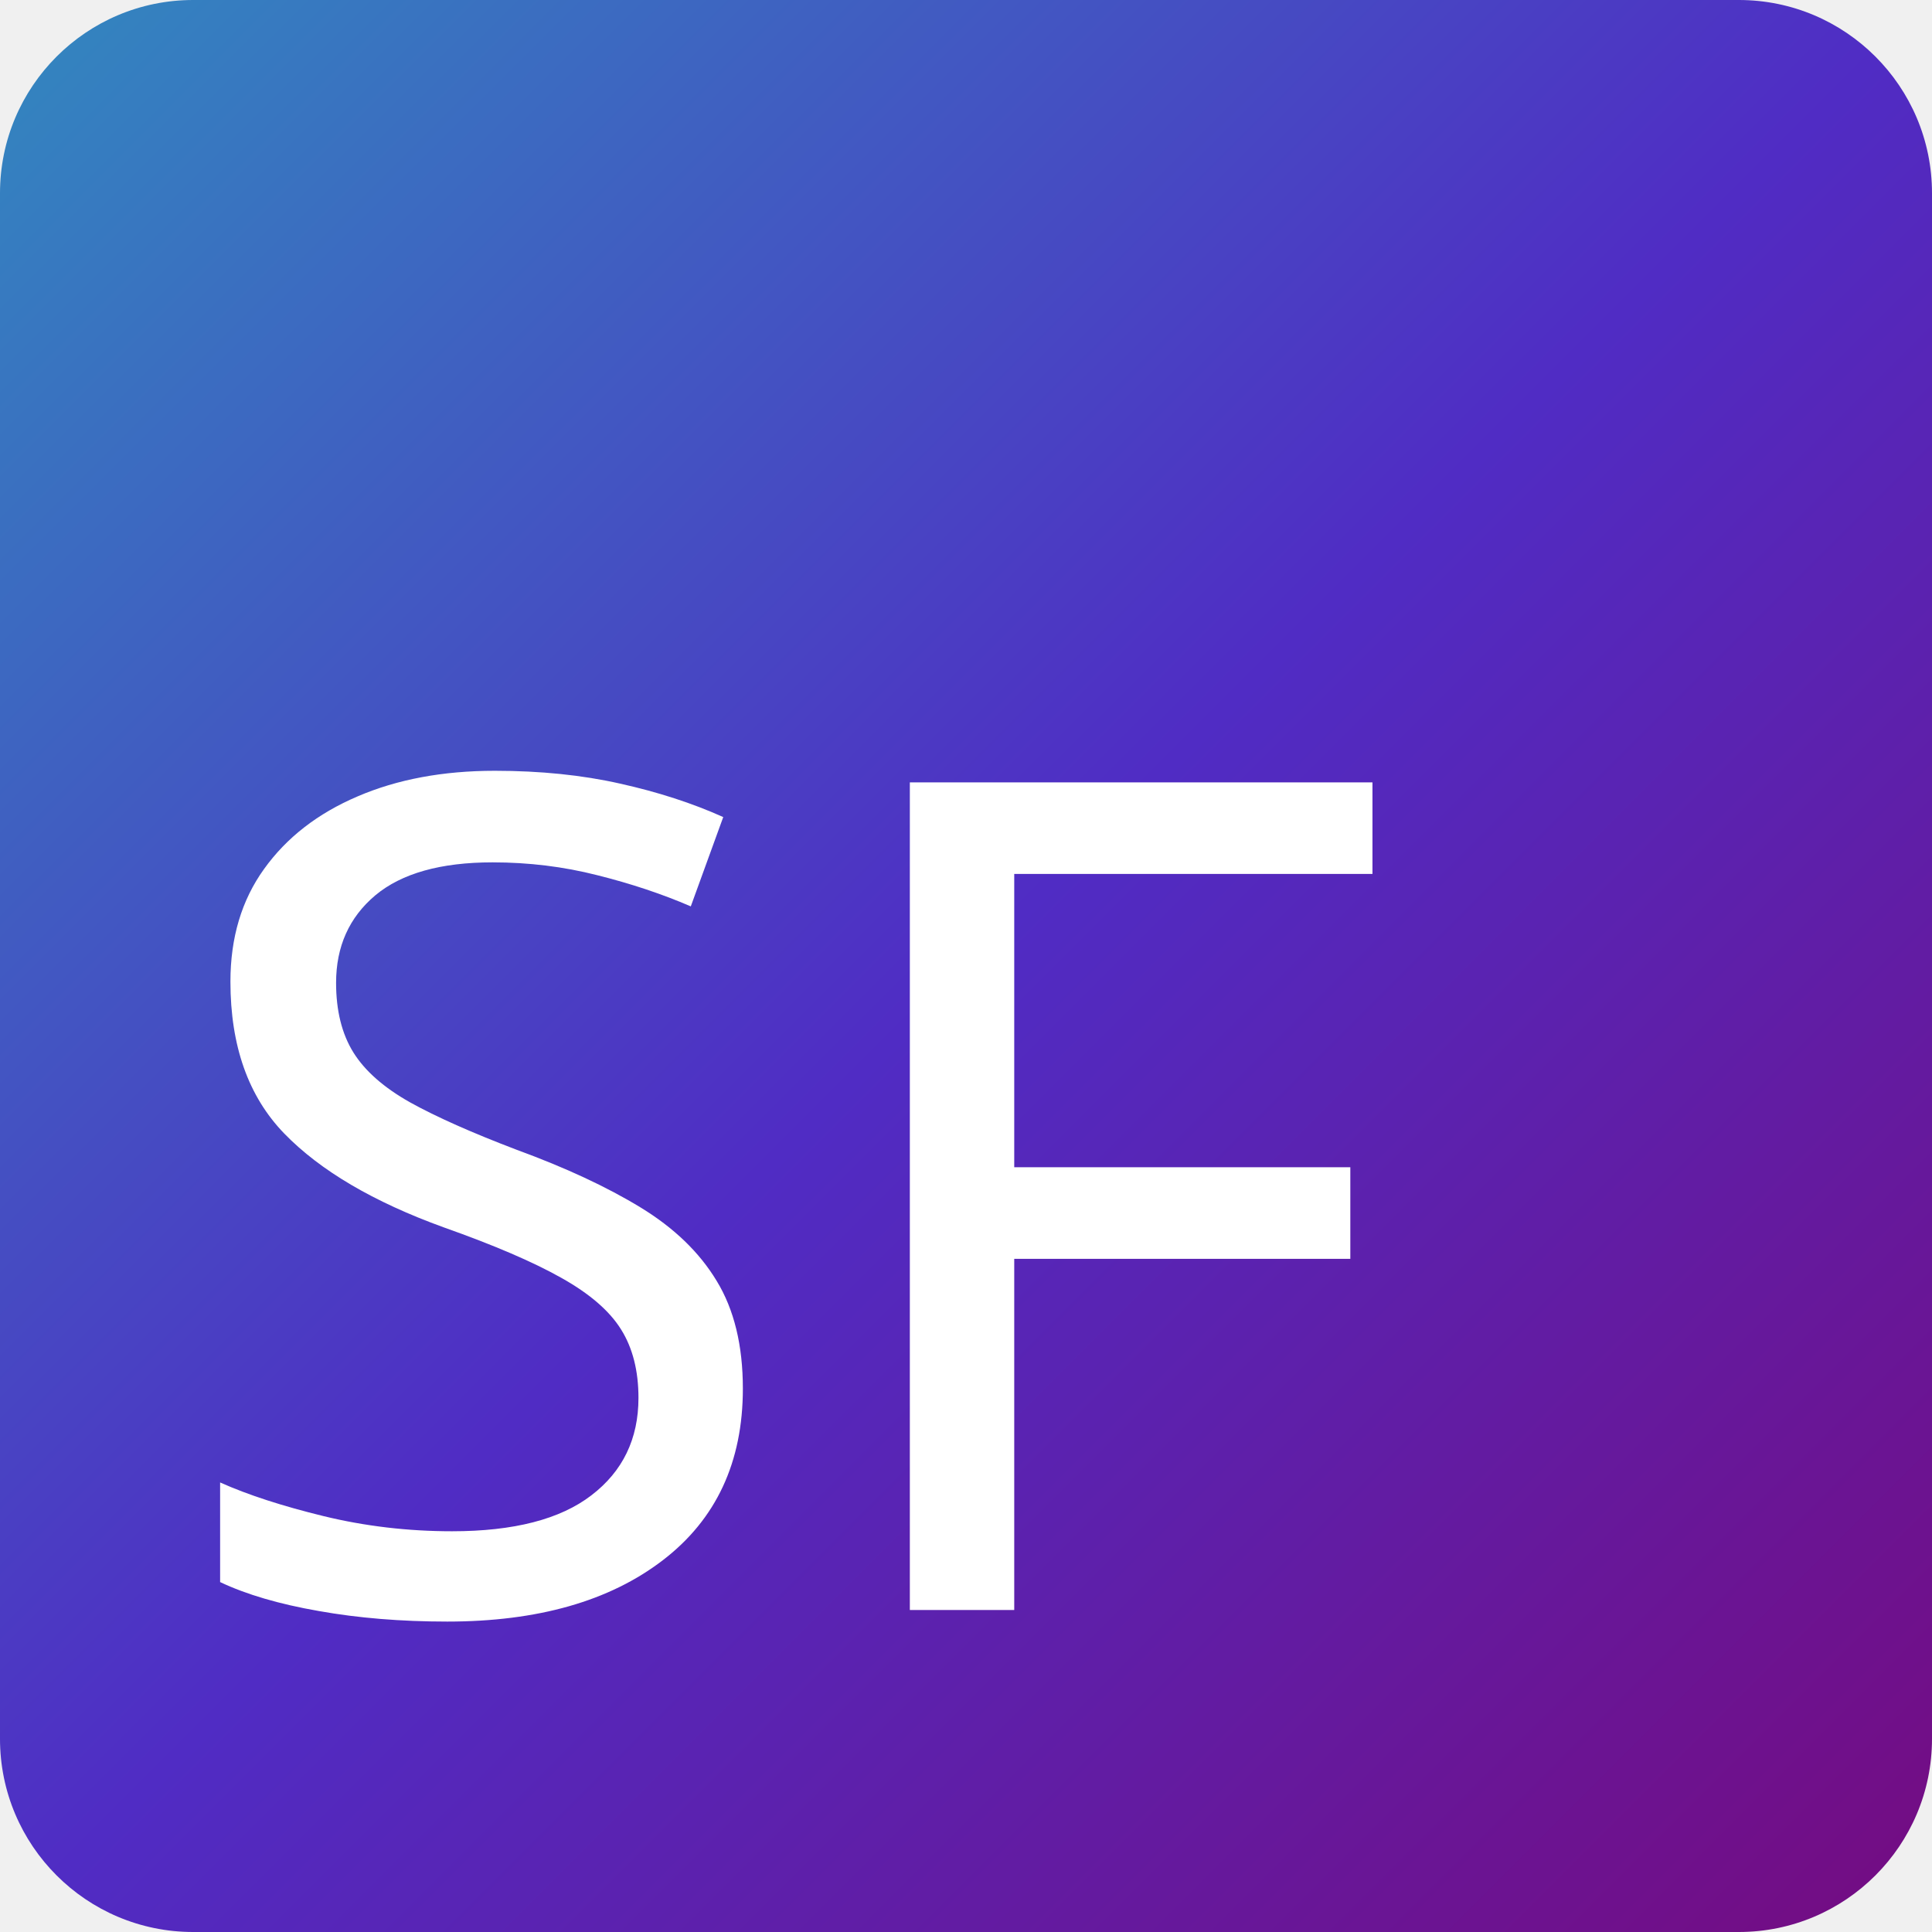
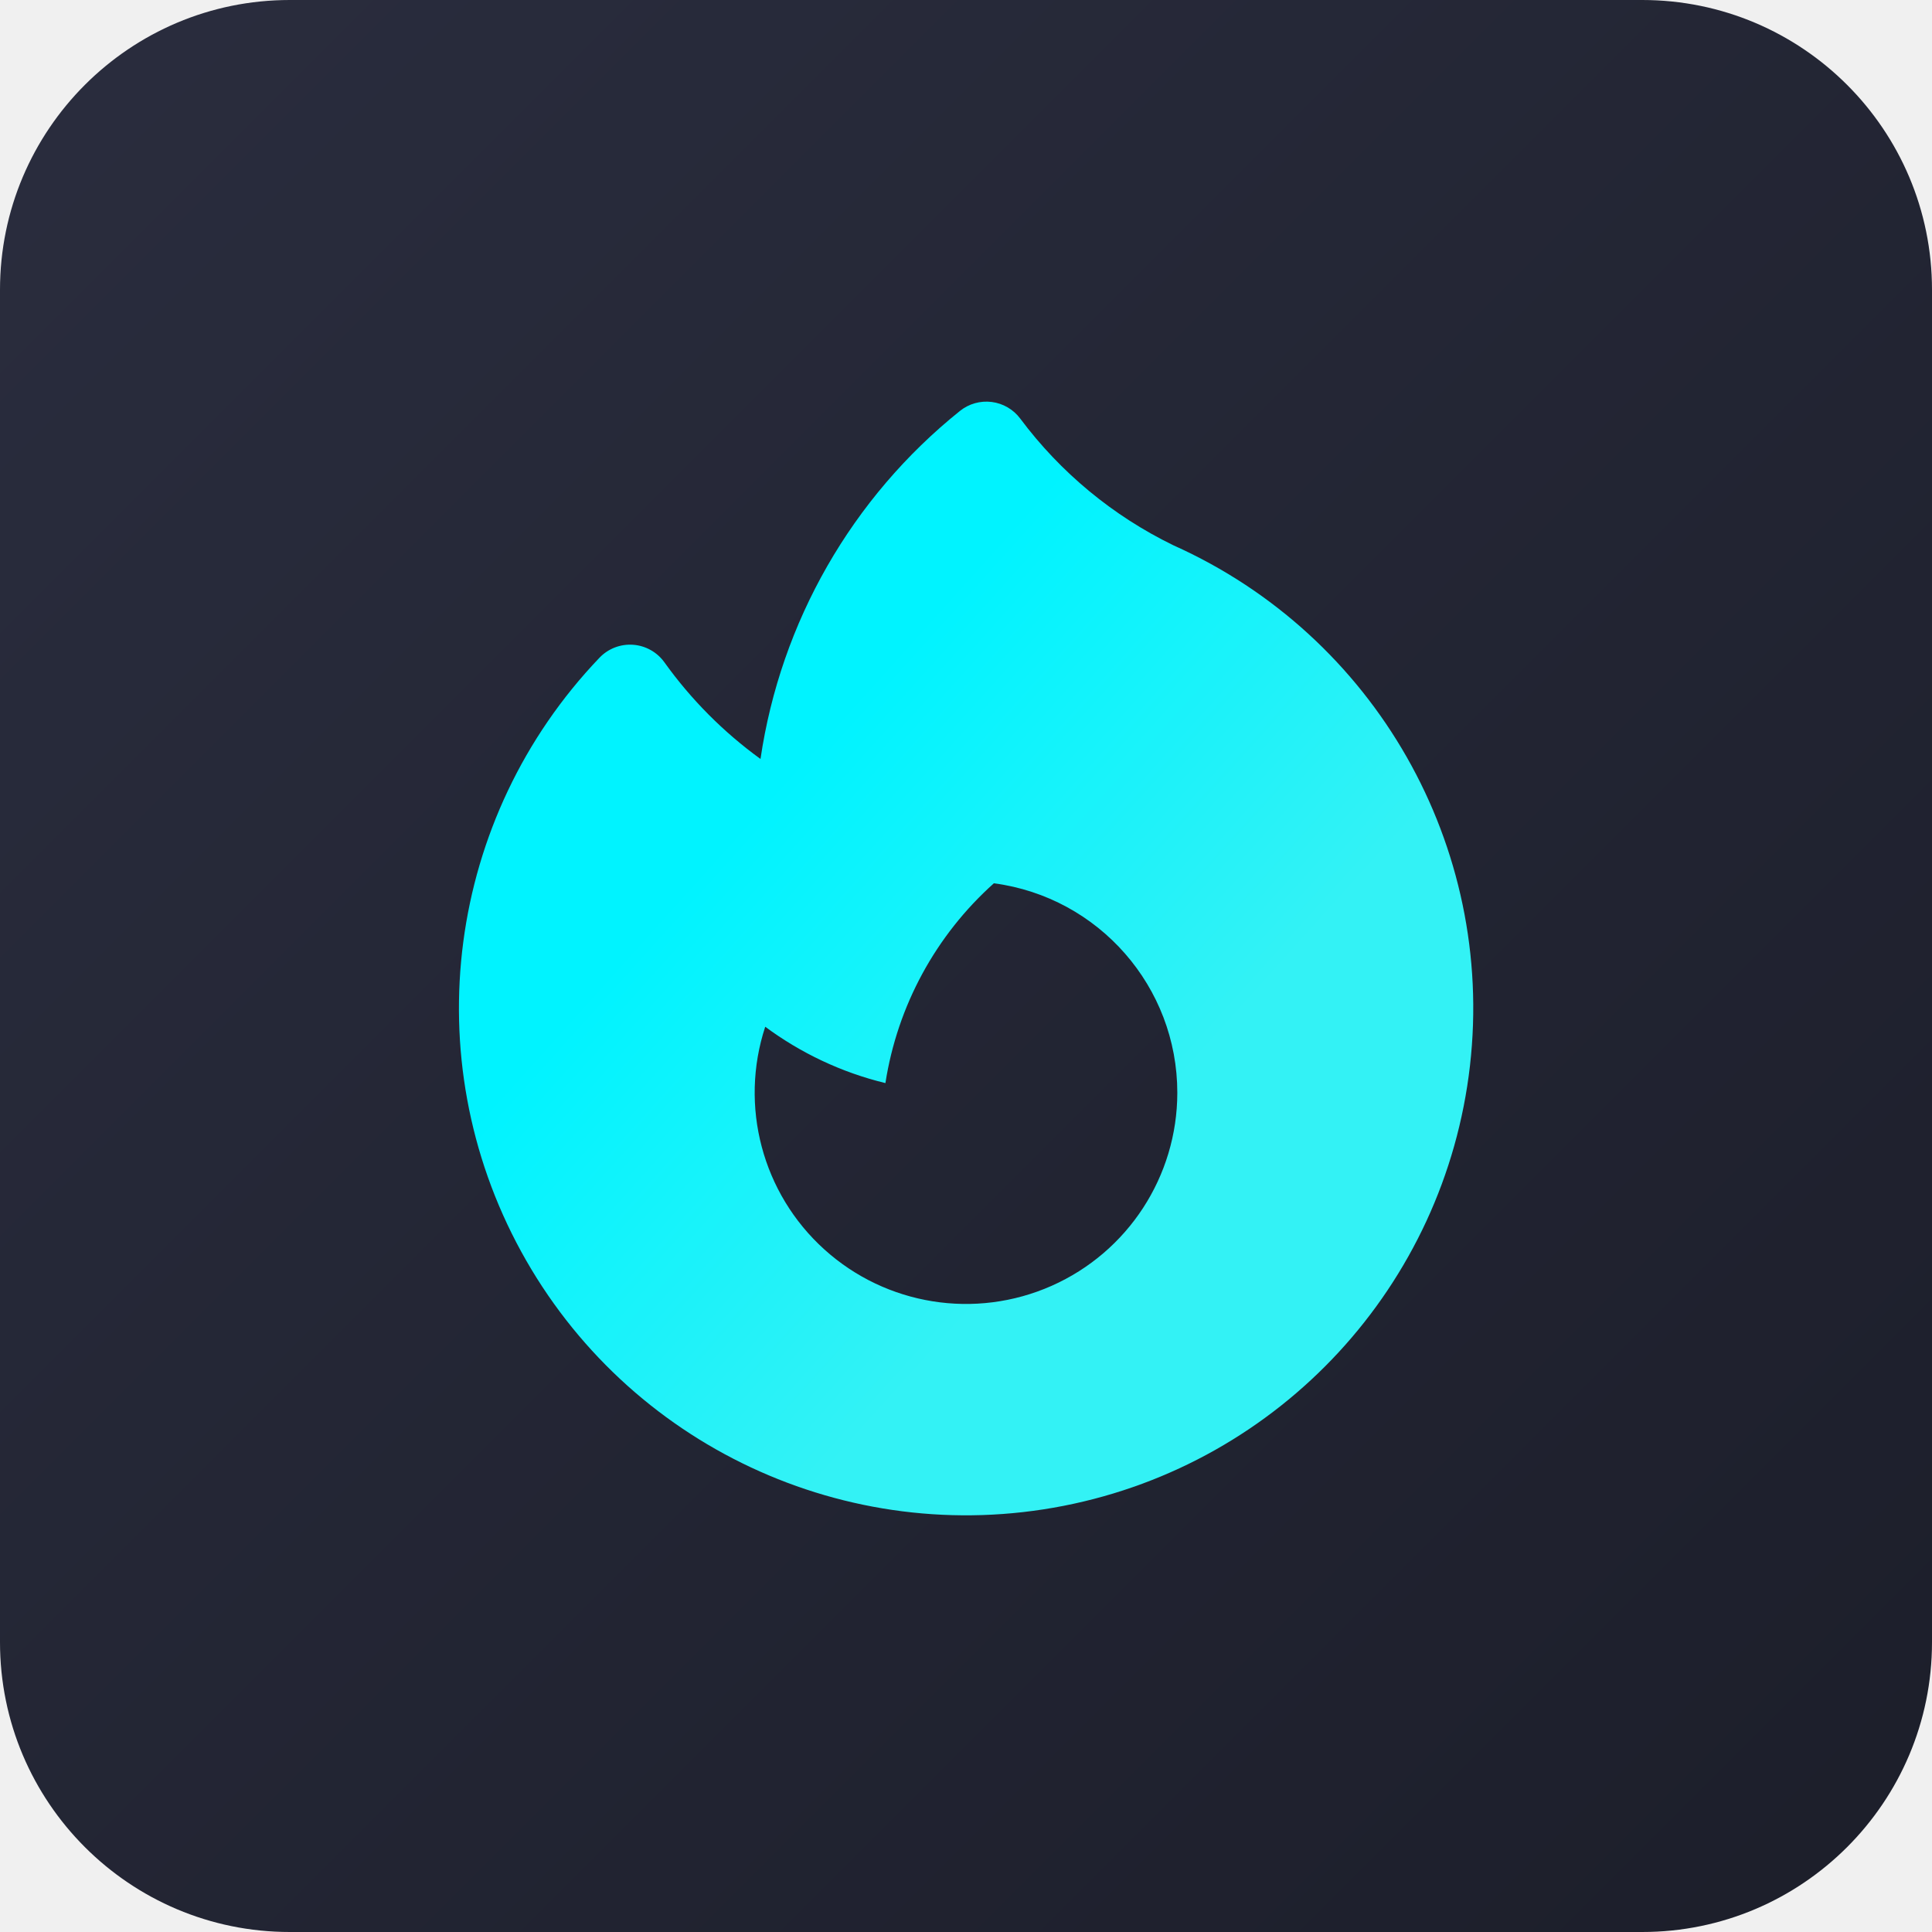
- <svg xmlns="http://www.w3.org/2000/svg" width="120" height="120" viewBox="0 0 120 120">
+ <svg xmlns="http://www.w3.org/2000/svg" width="200" height="200" viewBox="0 0 200 200">
  <defs>
-     <linearGradient id="grad1" x1="0%" y1="0%" x2="100%" y2="100%">
-       <stop offset="0%" stop-color="#3289BF" stop-opacity="1" />
-       <stop offset="50%" stop-color="#502CC4" stop-opacity="1" />
-       <stop offset="100%" stop-color="#750B80" stop-opacity="1" />
+     <linearGradient id="bgGradient" x1="0%" y1="0%" x2="100%" y2="100%">
+       <stop offset="0%" stop-color="#2a2d3e" />
+       <stop offset="100%" stop-color="#1c1e2a" />
+     </linearGradient>
+     <linearGradient id="iconGradient" x1="0%" y1="0%" x2="100%" y2="100%">
+       <stop offset="33%" stop-color="#00F3FF" />
+       <stop offset="66%" stop-color="#33f2f5" />
    </linearGradient>
  </defs>
-   <rect width="100%" height="100%" fill="url(#grad1)" rx="10%" ry="10%" />
-   <g>
-     <text xml:space="preserve" fill="#fff" font-size="72px" font-family="Ubuntu">
-       <tspan x="10" y="100">SF</tspan>
-     </text>
+   <rect width="100%" height="100%" rx="30" ry="30" fill="url(#bgGradient)" />
+   <g transform="translate(30,30)">
+     <svg width="140" height="140" viewBox="0 0 24 24" fill="url(#iconGradient)">
+       <path fill-rule="evenodd" clip-rule="evenodd" d="M12.963 2.286a.75.75 0 0 0-1.071-.136 9.742 9.742 0 0 0-3.539 6.176            7.547 7.547 0 0 1-1.705-1.715.75.75 0 0 0-1.152-.082A9 9 0 1 0 15.68 4.534            a7.46 7.46 0 0 1-2.717-2.248ZM15.75 14.25a3.75 3.75 0 1 1-7.313-1.172            c.628.465 1.35.81 2.133 1a5.99 5.99 0 0 1 1.925-3.546            3.75 3.75 0 0 1 3.255 3.718Z" />
+     </svg>
  </g>
</svg>
